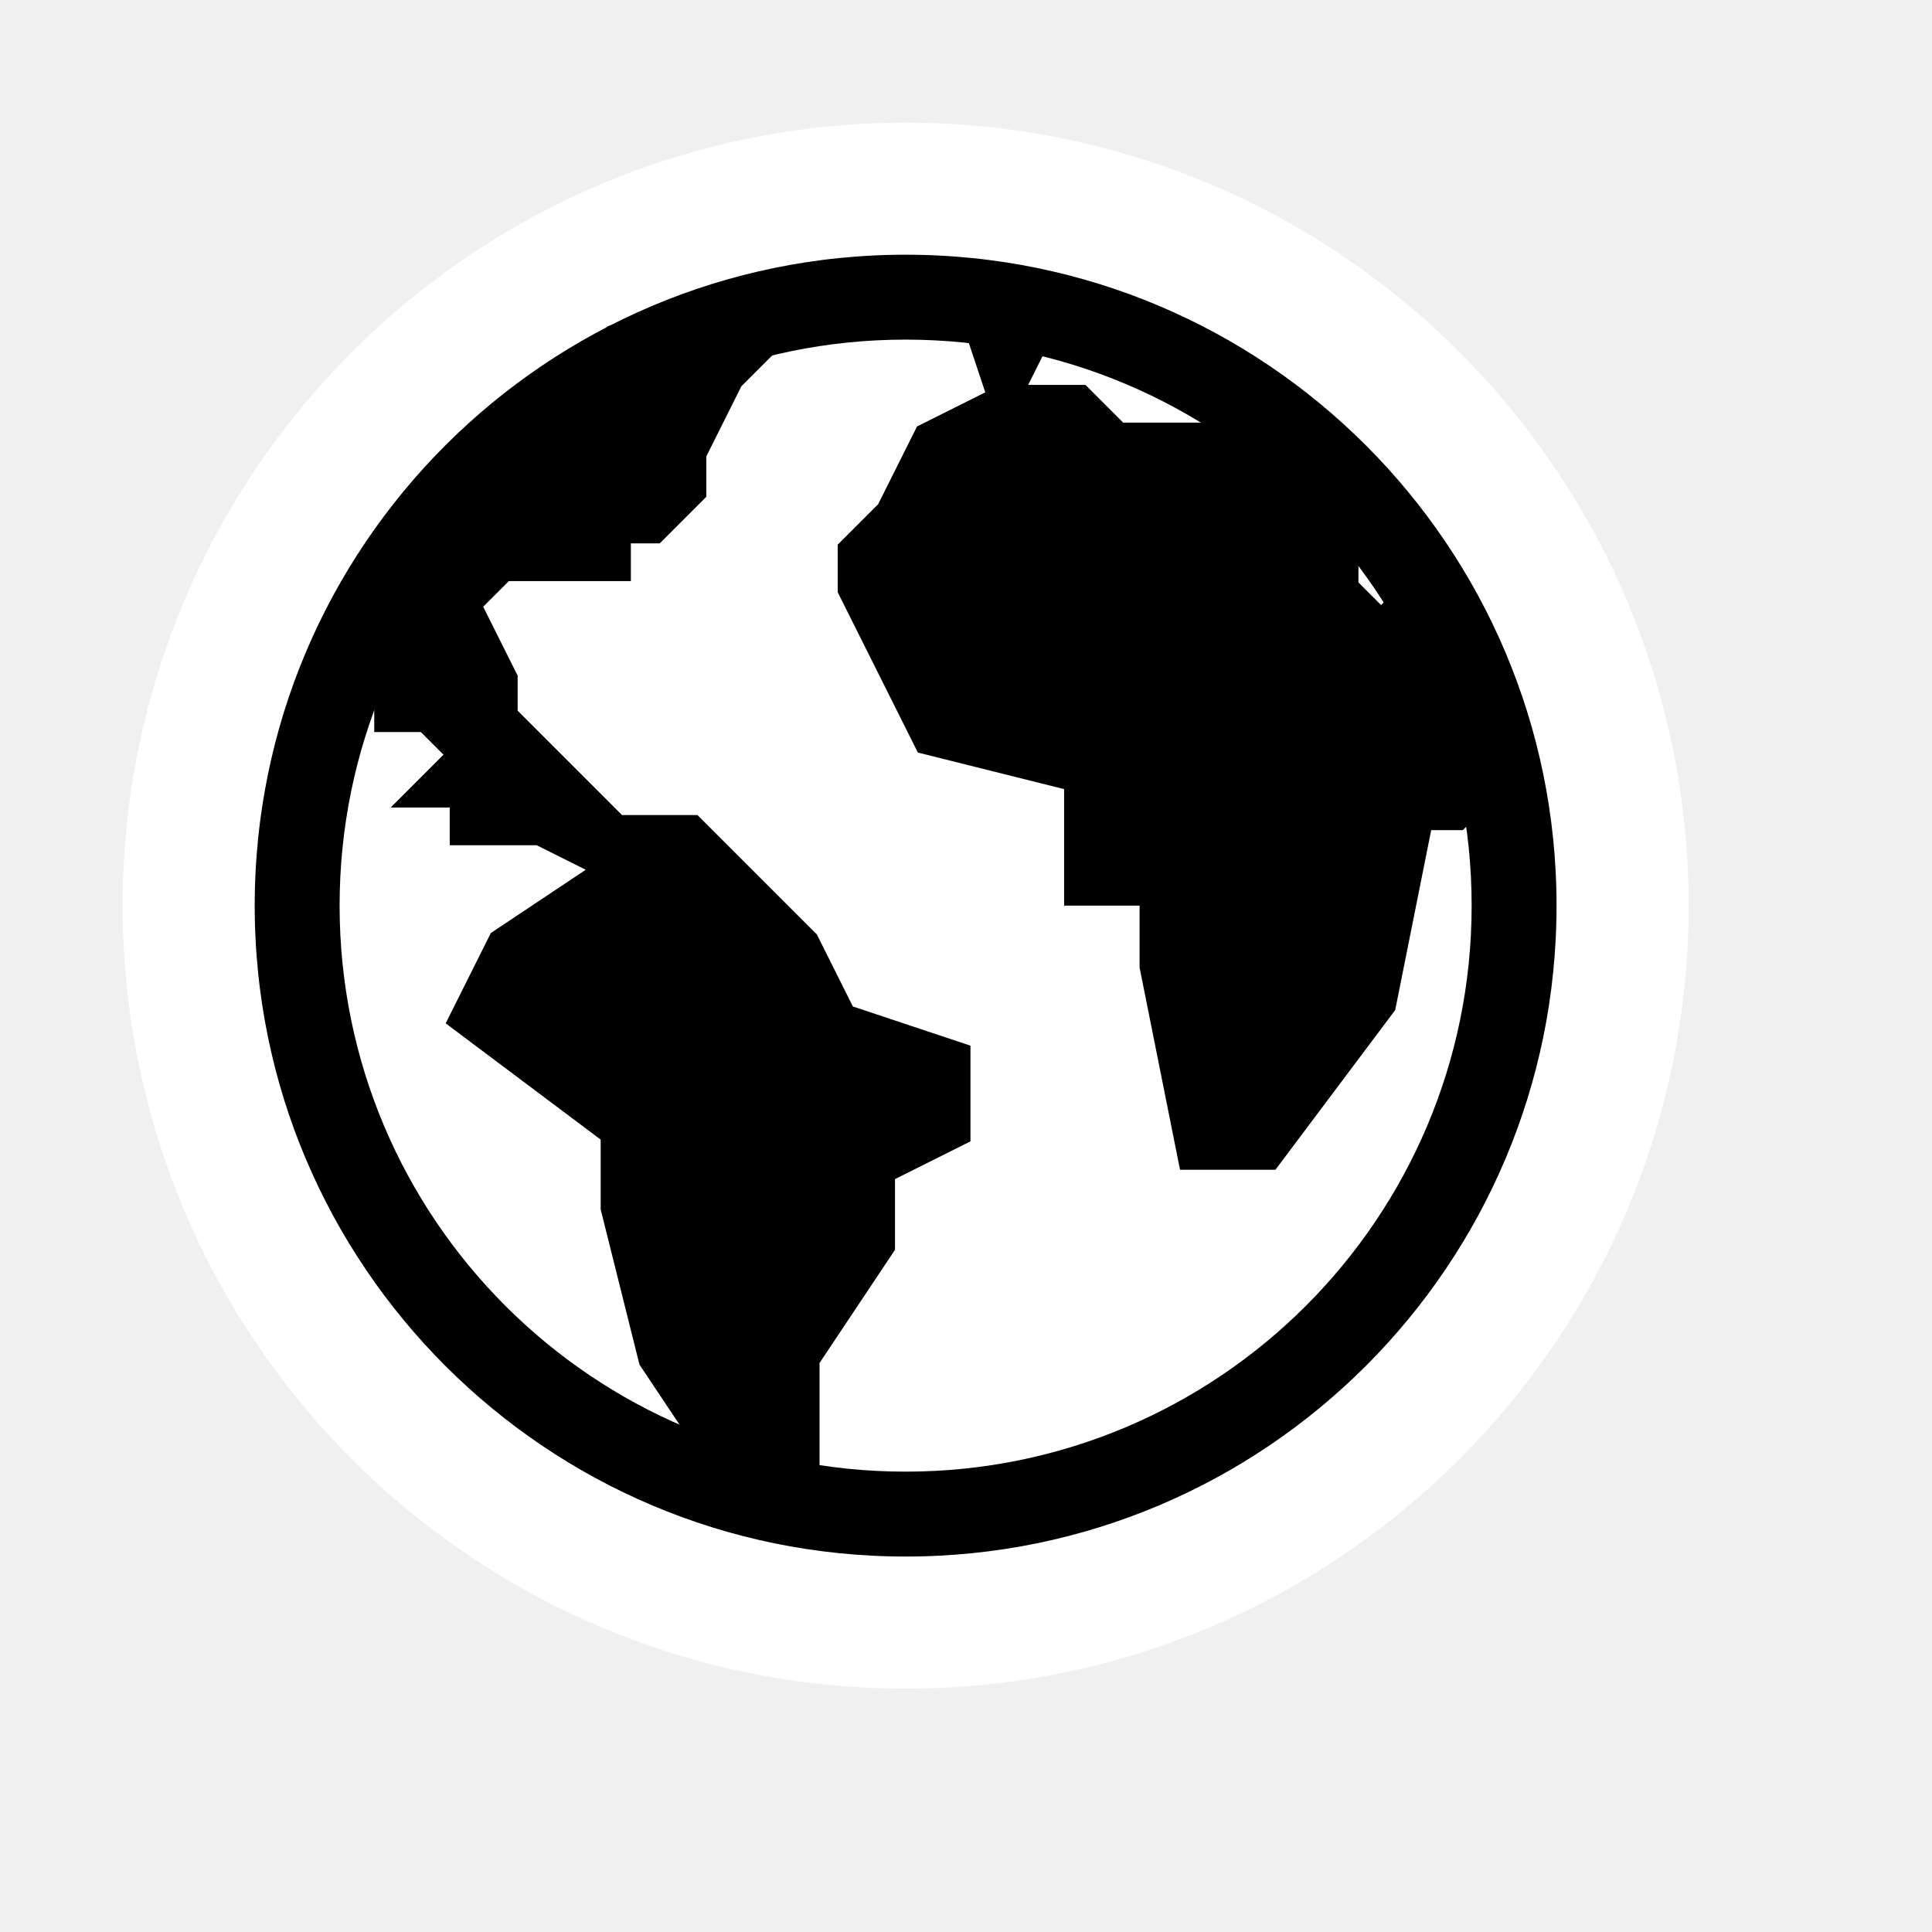
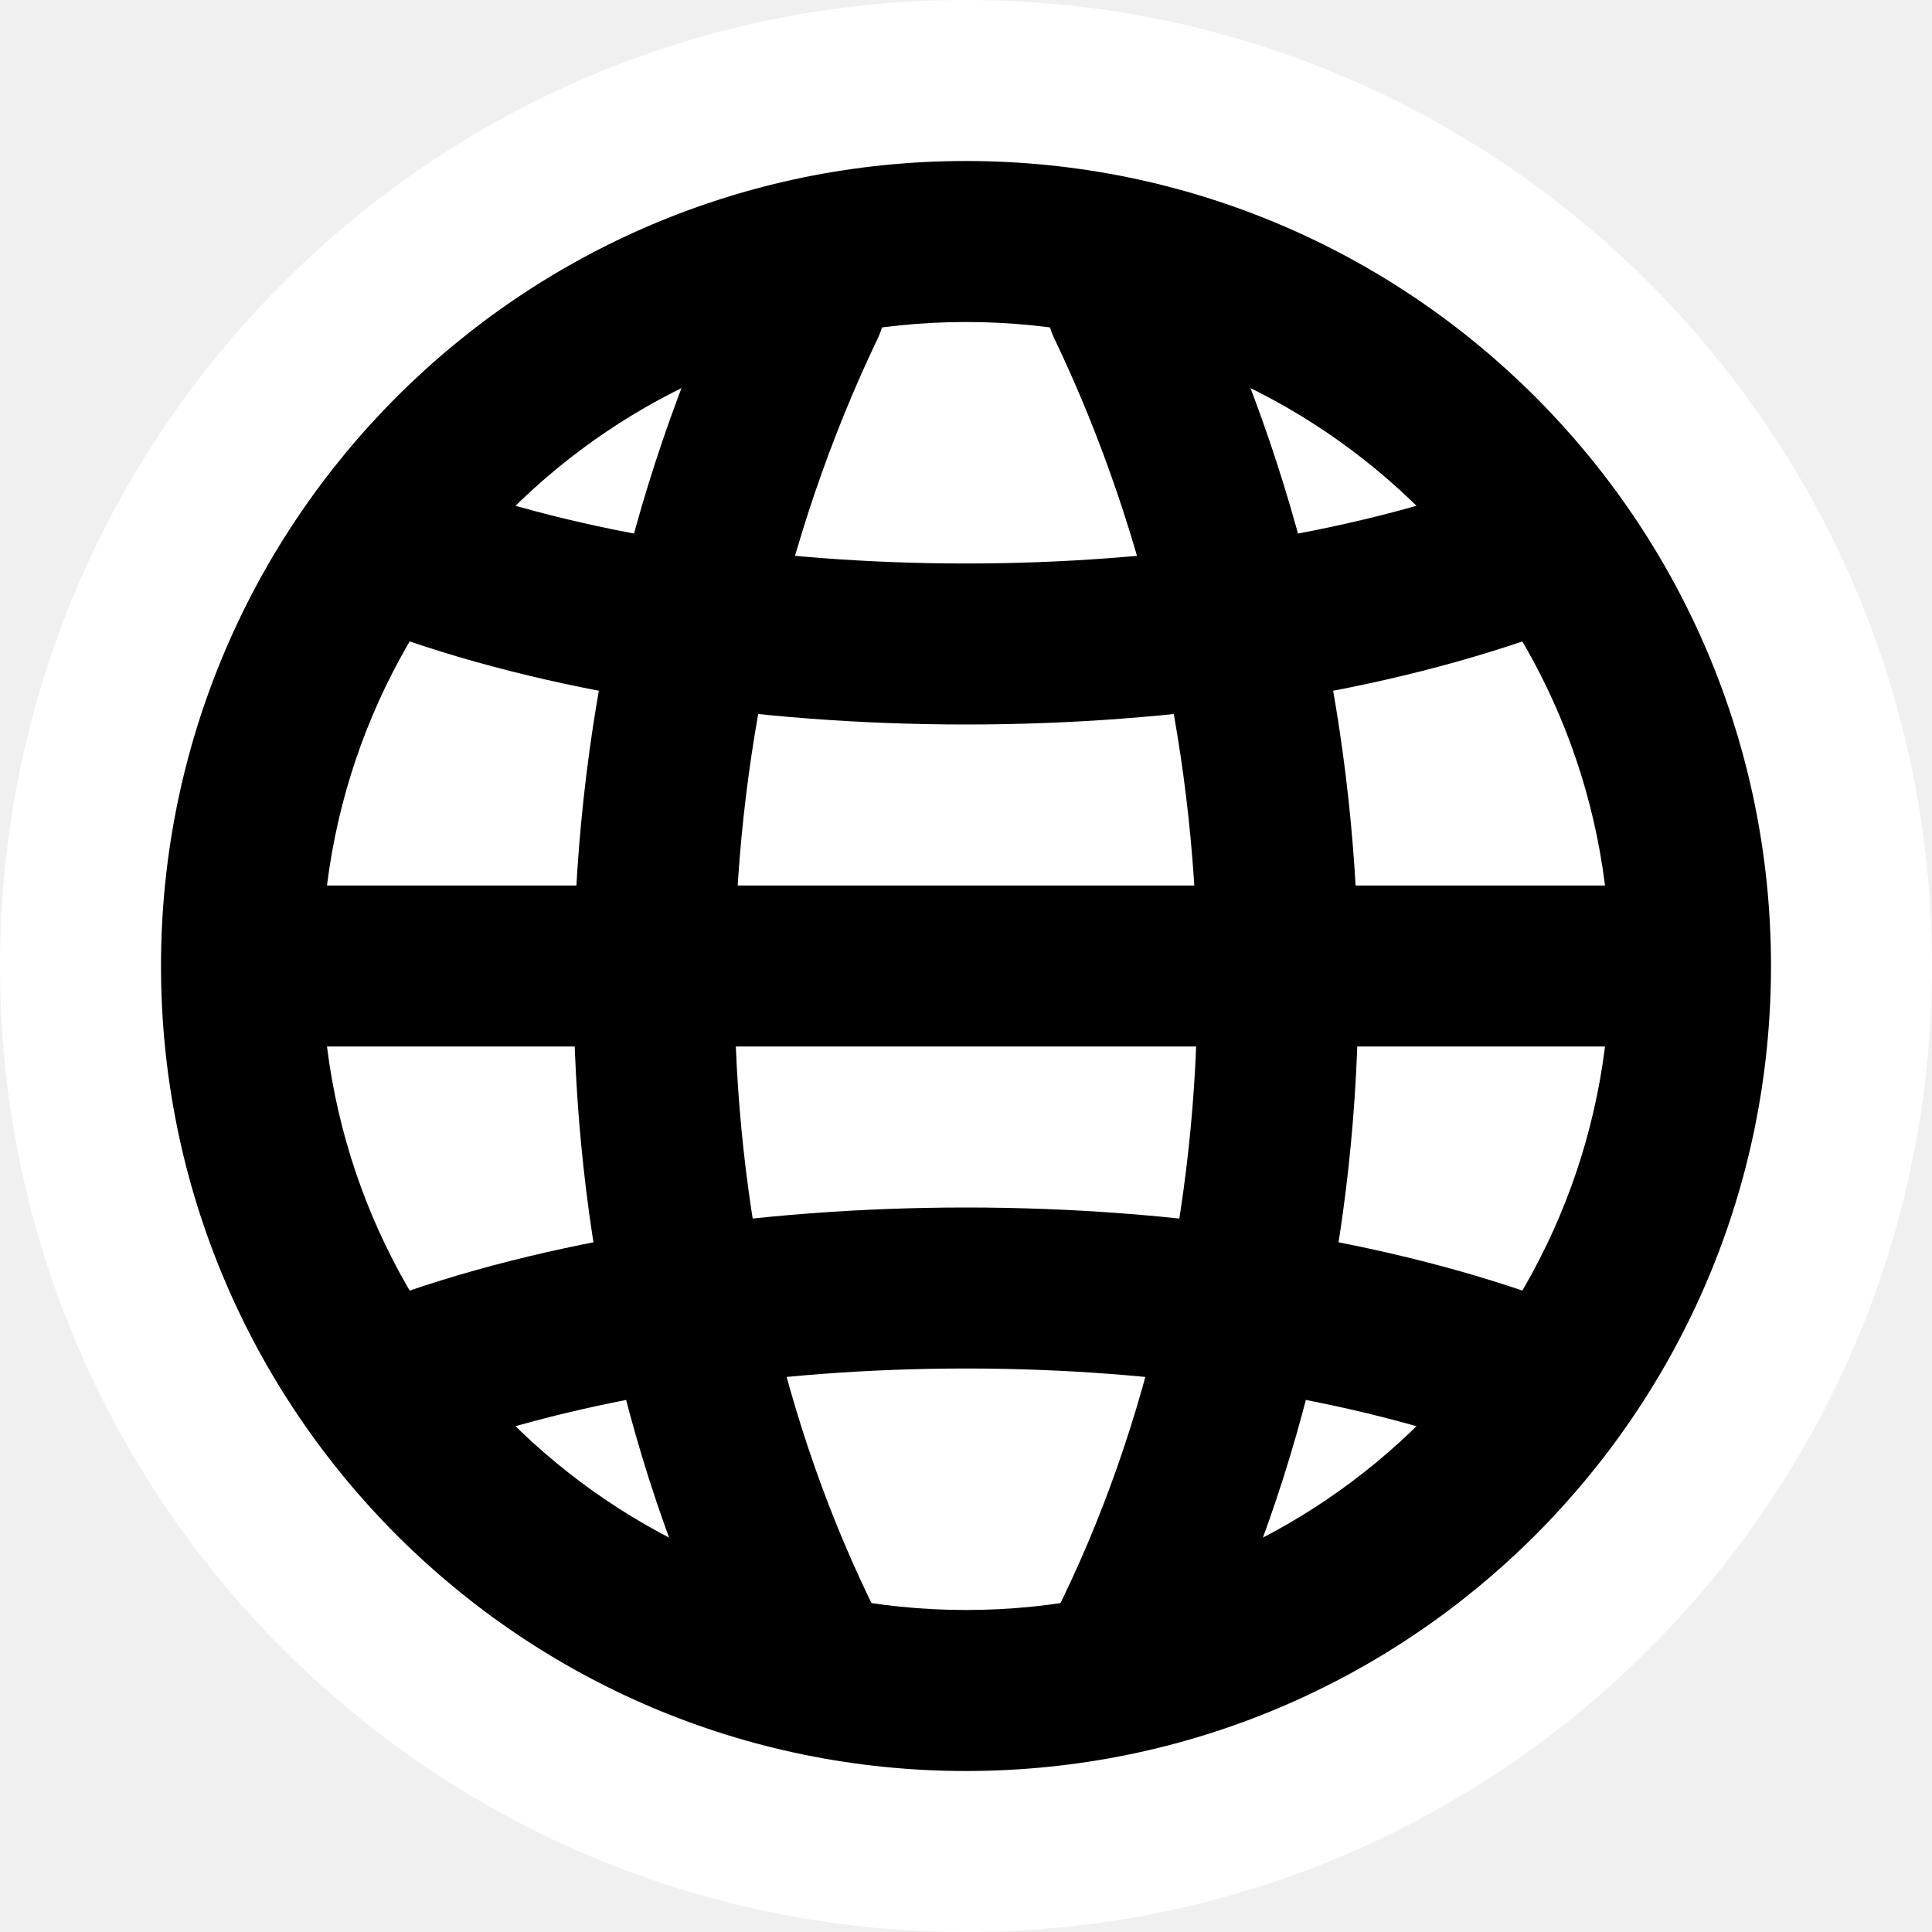
- <svg xmlns="http://www.w3.org/2000/svg" width="48pt" height="48pt" id="svg2">
-   <defs id="defs4" />
+ <svg xmlns="http://www.w3.org/2000/svg" width="48px" height="48px" id="svg3304">
+   <defs id="defs3306" />
  <g id="layer1">
-     <path style="fill:#000000;fill-opacity:1;fill-rule:evenodd;stroke:#ffffff;stroke-width:4.375;stroke-linecap:butt;stroke-linejoin:miter;stroke-opacity:1;stroke-miterlimit:4;stroke-dasharray:none" id="path3347" d="M 53.75 30 A 23.75 23.75 0 1 1  6.25,30 A 23.75 23.75 0 1 1  53.75 30 z" />
-     <rect style="fill:none;fill-opacity:1;fill-rule:nonzero;stroke:none;stroke-width:9.375;stroke-linecap:round;stroke-linejoin:round;stroke-miterlimit:4;stroke-dasharray:none;stroke-dashoffset:0;stroke-opacity:1;display:none" id="rect1306" width="48pt" height="48pt" x="0" y="0" />
-     <path style="fill:#ffffff;fill-opacity:1;fill-rule:evenodd;stroke:none;stroke-width:1px;stroke-linecap:butt;stroke-linejoin:miter;stroke-opacity:1" id="path4228" d="M 48.75 30 A 18.75 18.75 0 1 1  11.25,30 A 18.75 18.75 0 1 1  48.75 30 z" />
-     <path style="fill:#000000;fill-opacity:1;fill-rule:evenodd;stroke:#000000;stroke-width:1px;stroke-linecap:butt;stroke-linejoin:miter;stroke-opacity:1" d="M 15.398,33.75 L 20.398,37.5 L 20.398,40 L 21.648,45 L 24.148,48.75 L 26.648,50 L 26.648,45 L 29.148,41.25 L 29.148,38.75 L 31.648,37.5 L 31.648,35 L 27.898,33.75 L 26.648,31.25 L 25.398,30 L 24.148,28.75 L 22.898,27.5 L 20.398,27.5 L 19.148,26.25 L 16.648,23.75 L 16.648,22.5 L 15.398,20 L 16.648,18.75 L 17.898,18.75 L 20.398,18.75 L 20.398,17.5 L 21.648,17.5 L 22.898,16.25 L 22.898,15 L 24.148,12.5 L 25.398,11.25 L 25.398,11.25 L 24.148,10 L 20.398,11.25 L 17.898,13.75 L 14.148,17.5 L 12.898,21.25 L 12.898,23.75 L 14.148,23.75 L 15.398,25 L 15.398,25 L 14.148,26.25 L 15.398,26.25 L 15.398,27.5 L 16.648,27.5 L 17.898,27.5 L 20.398,28.75 L 16.648,31.25 L 15.398,33.75 z " id="path13022" />
-     <path style="fill:#000000;fill-opacity:1;fill-rule:evenodd;stroke:#000000;stroke-width:1px;stroke-linecap:butt;stroke-linejoin:miter;stroke-opacity:1" d="M 30.75,24.5 L 35.75,25.75 L 35.75,29.5 L 38.25,29.5 L 38.25,32 L 39.5,38.25 L 42,38.25 L 45.75,33.25 L 47,27 L 48.25,27 L 49.5,25.75 L 47,19.5 L 45.75,20.75 L 44.5,19.5 L 44.5,18.25 L 44.5,15.75 L 42,14.5 L 42,14.5 L 40.75,14.5 L 37,14.5 L 35.75,13.25 L 33.25,13.25 L 34.5,10.75 L 32,9.5 L 33.25,13.25 L 30.75,14.5 L 29.5,17 L 28.25,18.25 L 28.25,19.5 L 29.5,22 L 30.75,24.5 L 30.75,24.5 z " id="path13897" />
+     <path style="fill:#ffffff;fill-opacity:1;fill-rule:evenodd;stroke:none;stroke-width:1px;stroke-linecap:butt;stroke-linejoin:miter;stroke-opacity:1" id="path3312" d="M 48 24 A 24 24 0 1 1  0,24 A 24 24 0 1 1  48 24 z" />
+     <path style="fill:#000000;fill-opacity:1;fill-rule:evenodd;stroke:none;stroke-width:1px;stroke-linecap:butt;stroke-linejoin:miter;stroke-opacity:1" id="path4048" d="M 44 24 A 20 20 0 1 1  4,24 A 20 20 0 1 1  44 24 z" />
+     <path style="fill:#ffffff;fill-opacity:1;fill-rule:evenodd;stroke:none;stroke-width:1px;stroke-linecap:butt;stroke-linejoin:miter;stroke-opacity:1" id="path4784" d="M 40 24 A 16 16 0 1 1  8,24 A 16 16 0 1 1  40 24 z" />
+     <path style="fill:none;fill-opacity:0.75;fill-rule:evenodd;stroke:#000000;stroke-width:4;stroke-linecap:round;stroke-linejoin:miter;stroke-miterlimit:4;stroke-dasharray:none;stroke-opacity:1" d="M 10,34.25 C 18,31.25 30,31.25 38,34.25" id="path5512" />
+     <path style="fill:none;fill-opacity:0.75;fill-rule:evenodd;stroke:#000000;stroke-width:4;stroke-linecap:butt;stroke-linejoin:miter;stroke-miterlimit:4;stroke-dasharray:none;stroke-opacity:1" d="M 7.969,24 L 40.031,24" id="path5516" />
+     <path style="fill:none;fill-opacity:0.75;fill-rule:evenodd;stroke:#000000;stroke-width:4;stroke-linecap:round;stroke-linejoin:miter;stroke-miterlimit:4;stroke-dasharray:none;stroke-opacity:1" d="M 20,7.551 C 15,18 15,31 20,41" id="path5520" />
+     <path id="path6250" d="M 10,13.75 C 18,16.75 30,16.75 38,13.75" style="fill:none;fill-opacity:0.75;fill-rule:evenodd;stroke:#000000;stroke-width:4;stroke-linecap:round;stroke-linejoin:miter;stroke-miterlimit:4;stroke-dasharray:none;stroke-opacity:1" />
+     <path id="path9156" d="M 28,7.551 C 33,18 33,31 28,41" style="fill:none;fill-opacity:0.75;fill-rule:evenodd;stroke:#000000;stroke-width:4;stroke-linecap:round;stroke-linejoin:miter;stroke-miterlimit:4;stroke-dasharray:none;stroke-opacity:1" />
  </g>
</svg>
